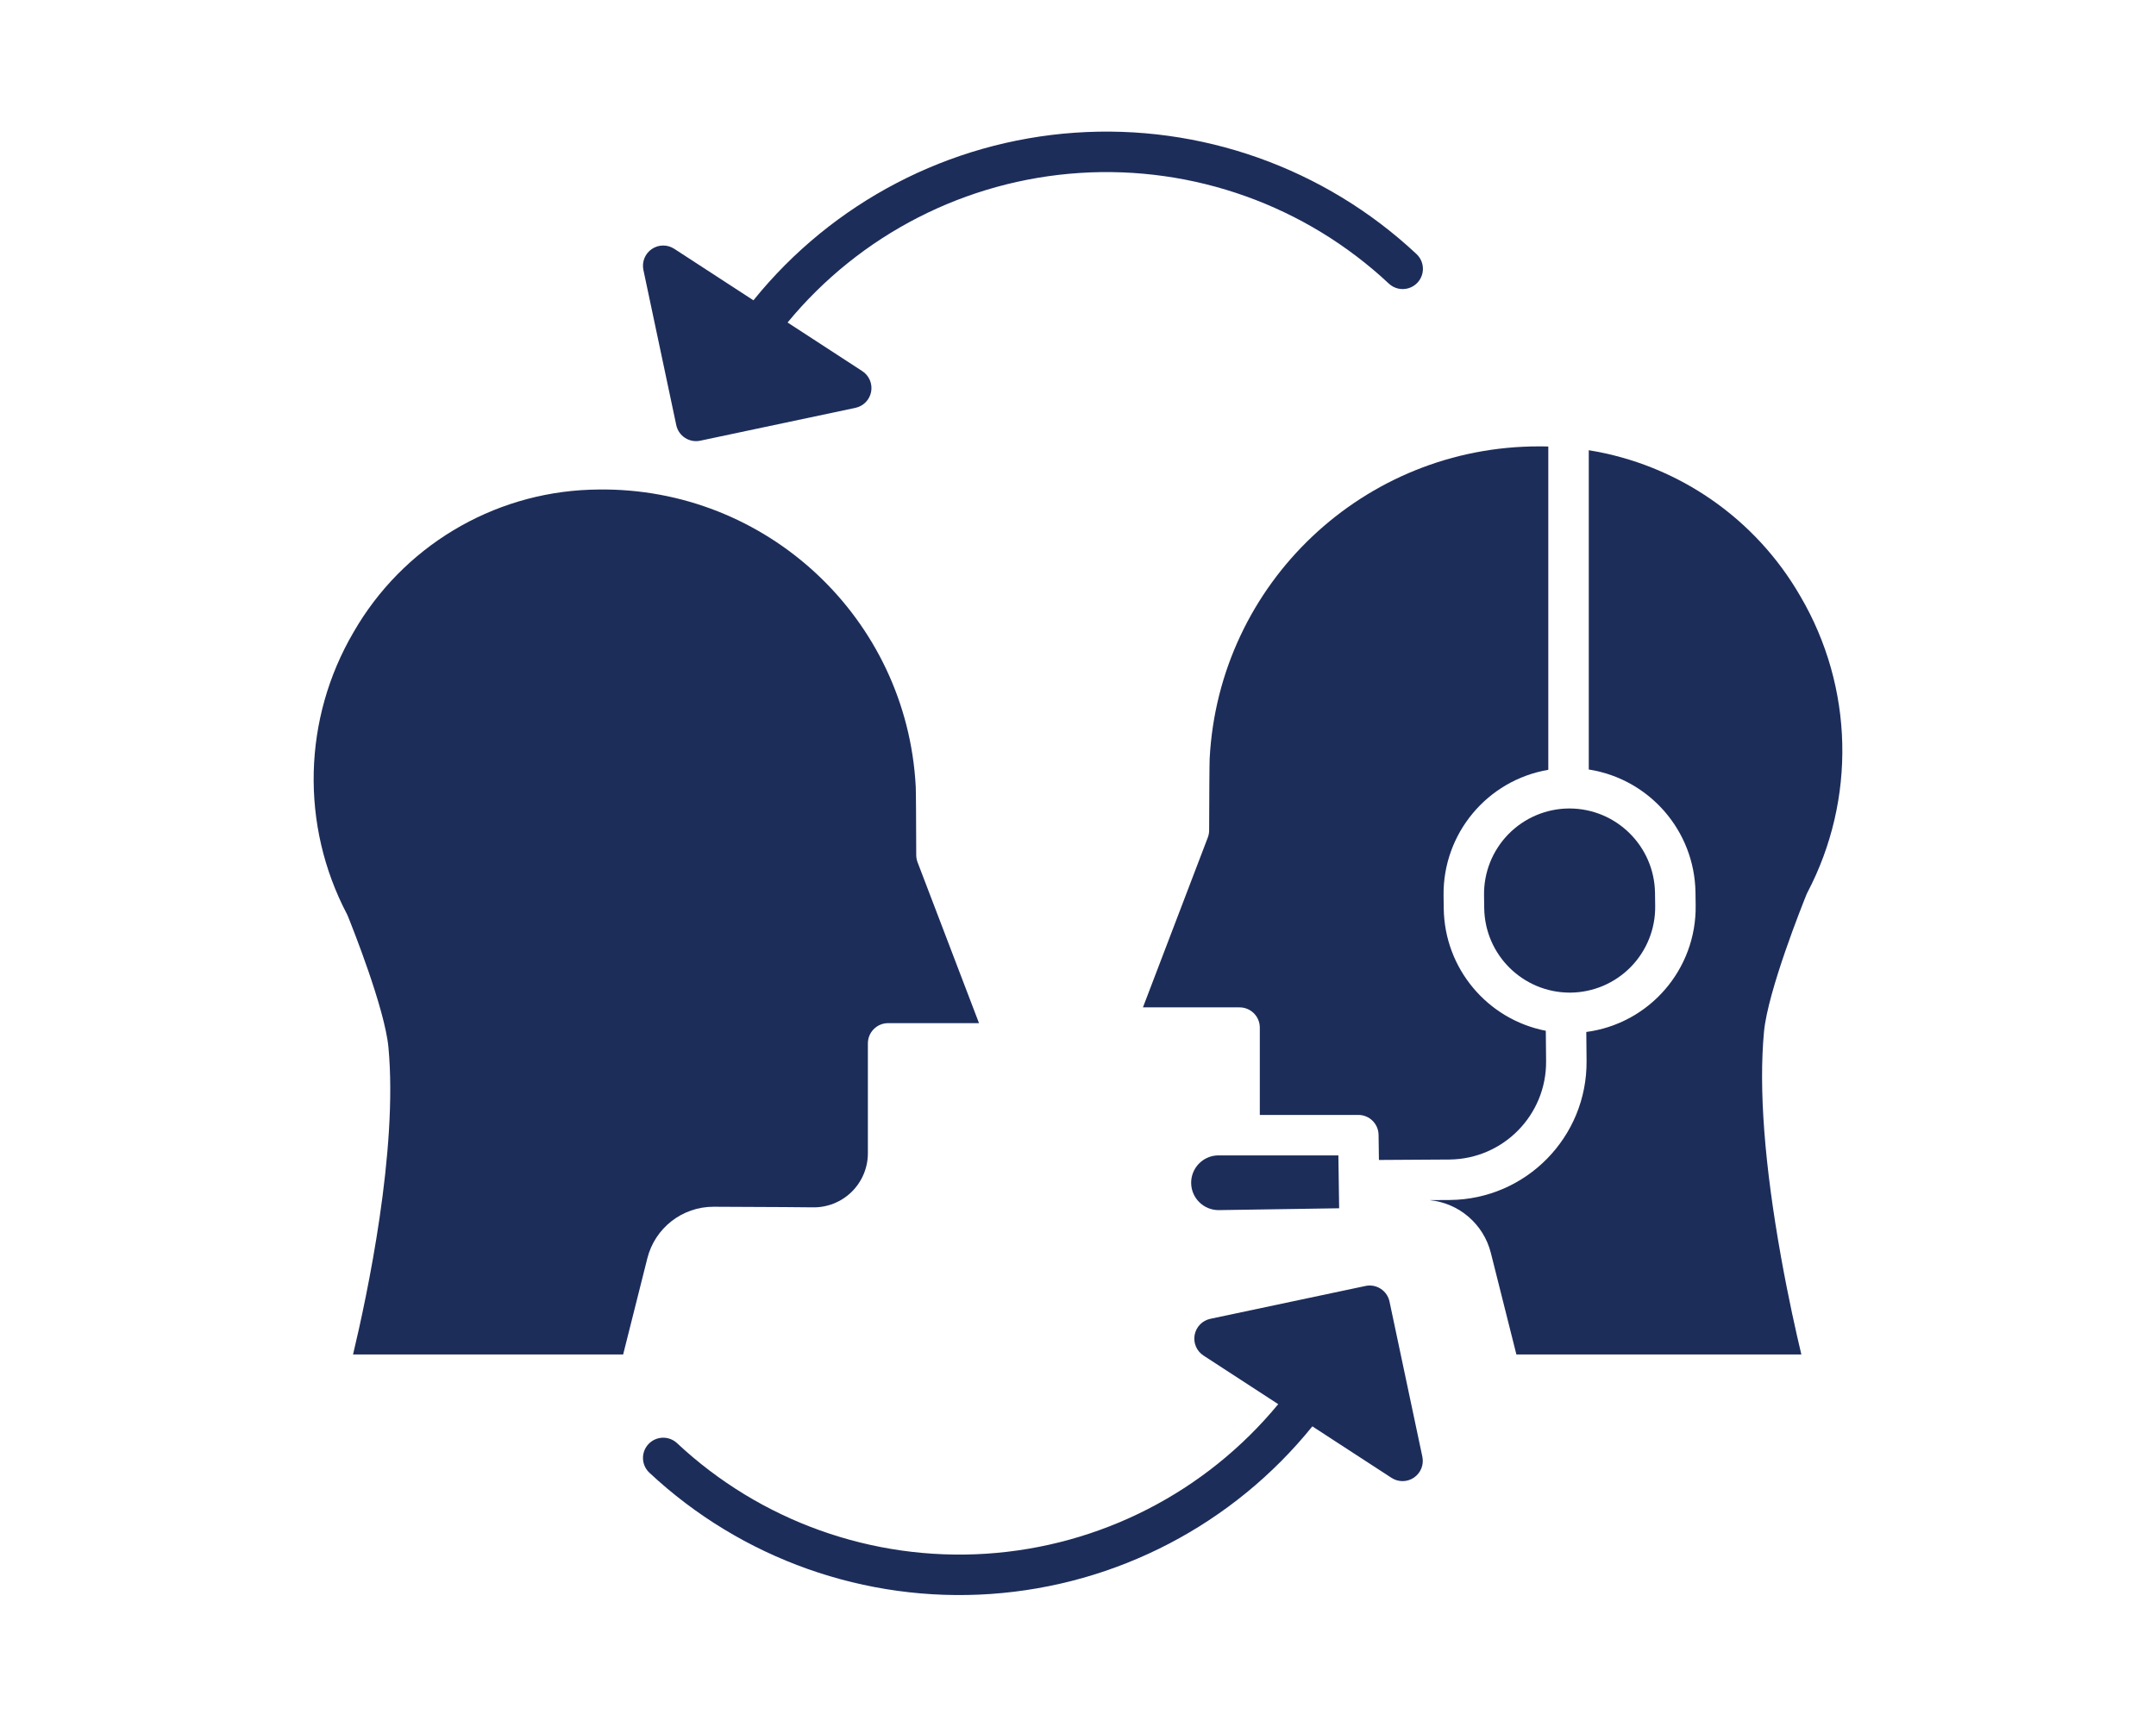
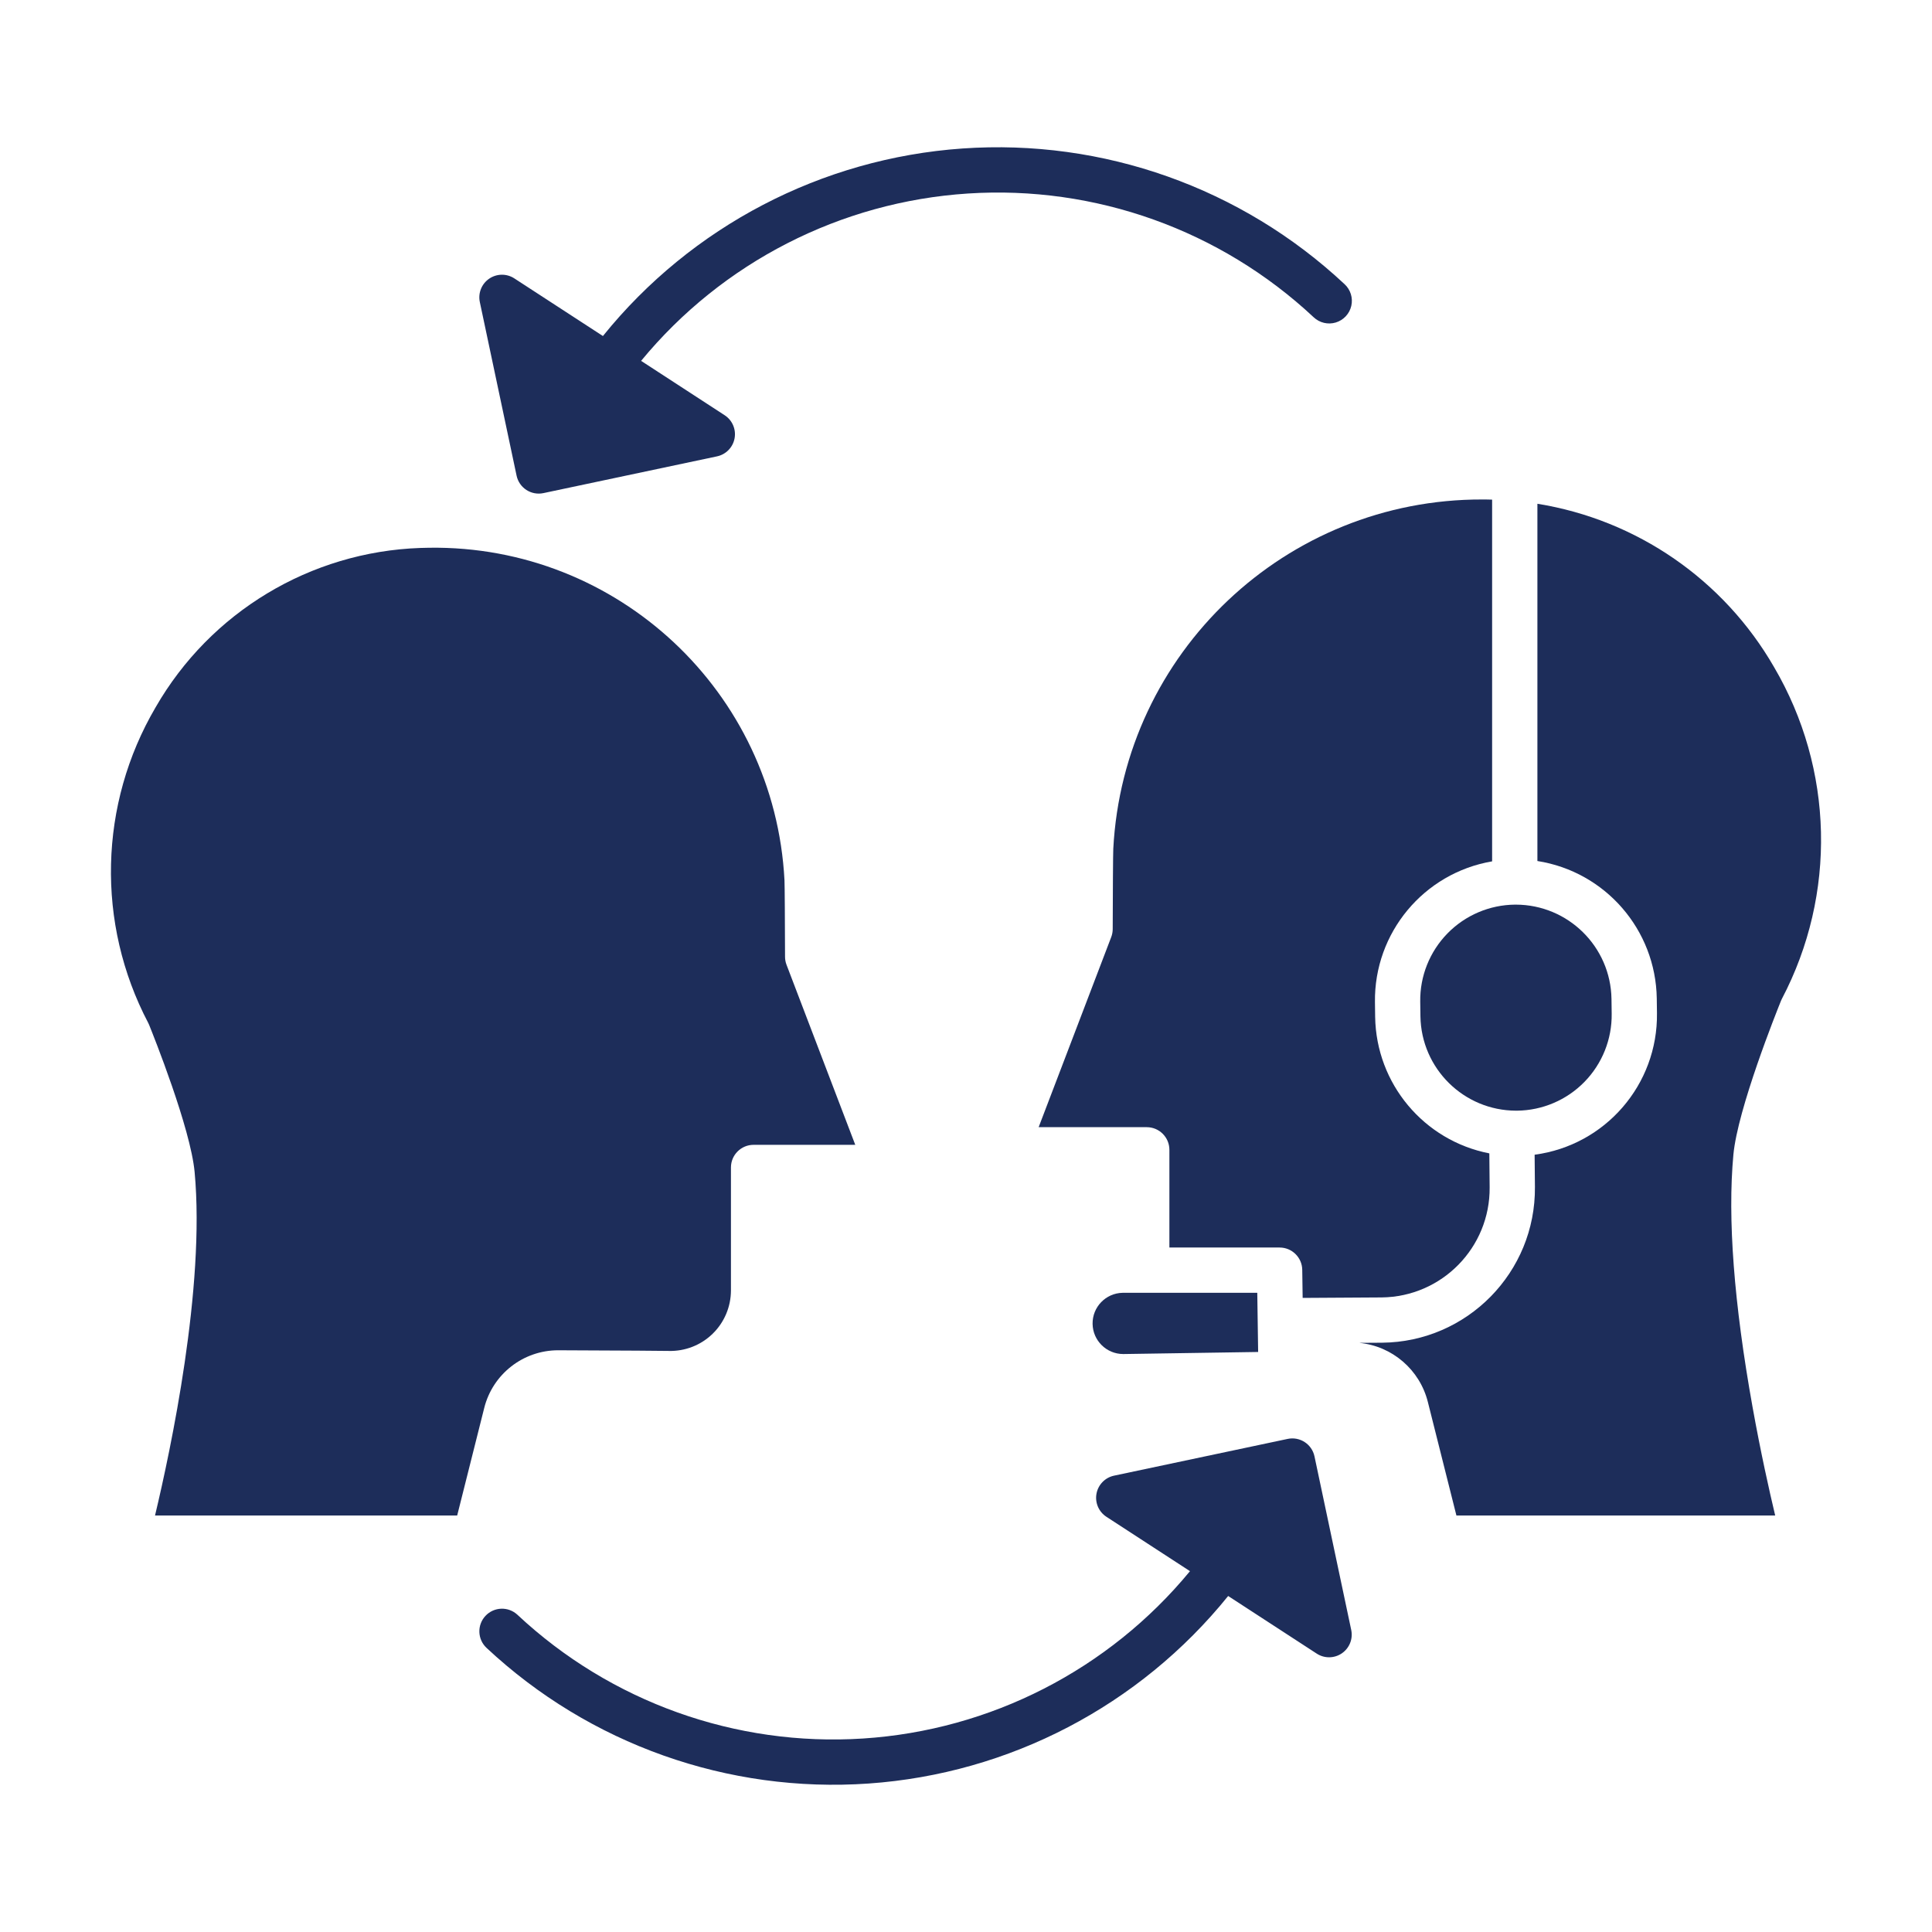
- <svg xmlns="http://www.w3.org/2000/svg" fill="#1d2d5a" id="Layer_1" data-name="Layer 1" viewBox="0 0 512 512" width="512" height="410.13">
+ <svg xmlns="http://www.w3.org/2000/svg" fill="#1d2d5a" id="Layer_1" data-name="Layer 1" viewBox="0 0 512 512" width="100px" height="100px">
  <path d="M297.659,358.834h.092l35.669-.547-.228-15.679H297.5a8.115,8.115,0,0,0-7.953,8.228A8.128,8.128,0,0,0,297.659,358.834Z" />
  <path d="M295.033,224.932c-.07,1.259-.131,11.893-.153,21.279a6.01,6.01,0,0,1-.394,2.126l-19.233,50.377H303.9a6,6,0,0,1,6,6v25.894h29.209a6,6,0,0,1,6,5.913l.108,7.44,20.955-.129a28.92,28.92,0,0,0,28.6-29.159l-.083-9.014A37.441,37.441,0,0,1,364.43,269.5l-.053-3.916a37.349,37.349,0,0,1,31.05-37.316V132.407c-.492-.012-.984-.029-1.478-.034-.37,0-.748-.006-1.117-.006A97.693,97.693,0,0,0,295.033,224.932Z" />
  <path d="M439.061,264.579l.052,3.916a37.333,37.333,0,0,1-32.422,37.517l.08,8.55a40.892,40.892,0,0,1-40.51,41.27l-6.072.037a20.849,20.849,0,0,1,18.216,15.7l7.561,30.063h84.479c-1.552-6.508-3.841-16.726-5.993-28.712-4.945-27.538-6.656-50.056-5.085-66.928,1.131-12.137,11.447-37.887,12.619-40.783.073-.179.154-.355.243-.526a90.522,90.522,0,0,0-2.068-87.868,88.656,88.656,0,0,0-62.734-43.311v94.674A37.449,37.449,0,0,1,439.061,264.579Z" />
  <path d="M376.376,265.424l.053,3.916a25.4,25.4,0,0,0,25.34,25h.239a25.346,25.346,0,0,0,25.106-25.686l-.052-3.916a25.4,25.4,0,0,0-25.34-25h-.239a25.346,25.346,0,0,0-25.107,25.686Z" />
  <path d="M136.9,126.051a6,6,0,0,0,7.113,4.628l46-9.738a6,6,0,0,0,2.029-10.9L169.9,95.631A122.492,122.492,0,0,1,348.124,84.068a6,6,0,1,0,8.191-8.769A134.491,134.491,0,0,0,159.78,89.049L136.3,73.775a6,6,0,0,0-9.142,6.271Z" />
  <path d="M325.471,422.952l23.476,15.274a6,6,0,0,0,9.142-6.272l-9.737-46a6,6,0,0,0-7.113-4.628l-46,9.738a6,6,0,0,0-2.029,10.9l22.148,14.41a122.492,122.492,0,0,1-178.227,11.563,6,6,0,0,0-8.191,8.77,134.493,134.493,0,0,0,196.535-13.75Z" />
  <path d="M39.511,271.581c1.121,2.769,10.982,27.383,12.064,39.007,2.846,30.564-6.358,73.727-10.493,91.045h80.074l7.165-28.49a20.2,20.2,0,0,1,19.628-15.306h.086c18.079.076,27.89.134,29.162.174a16.057,16.057,0,0,0,16.511-16.048V309.392a6,6,0,0,1,6-6h26.945l-18.217-47.717a5.988,5.988,0,0,1-.394-2.126c-.021-8.94-.079-19.079-.145-20.261a92.981,92.981,0,0,0-94.147-88.131q-1.212.013-2.413.057a84.287,84.287,0,0,0-70.1,42.231,86.134,86.134,0,0,0-1.969,83.61C39.357,271.227,39.438,271.4,39.511,271.581Z" />
</svg>
